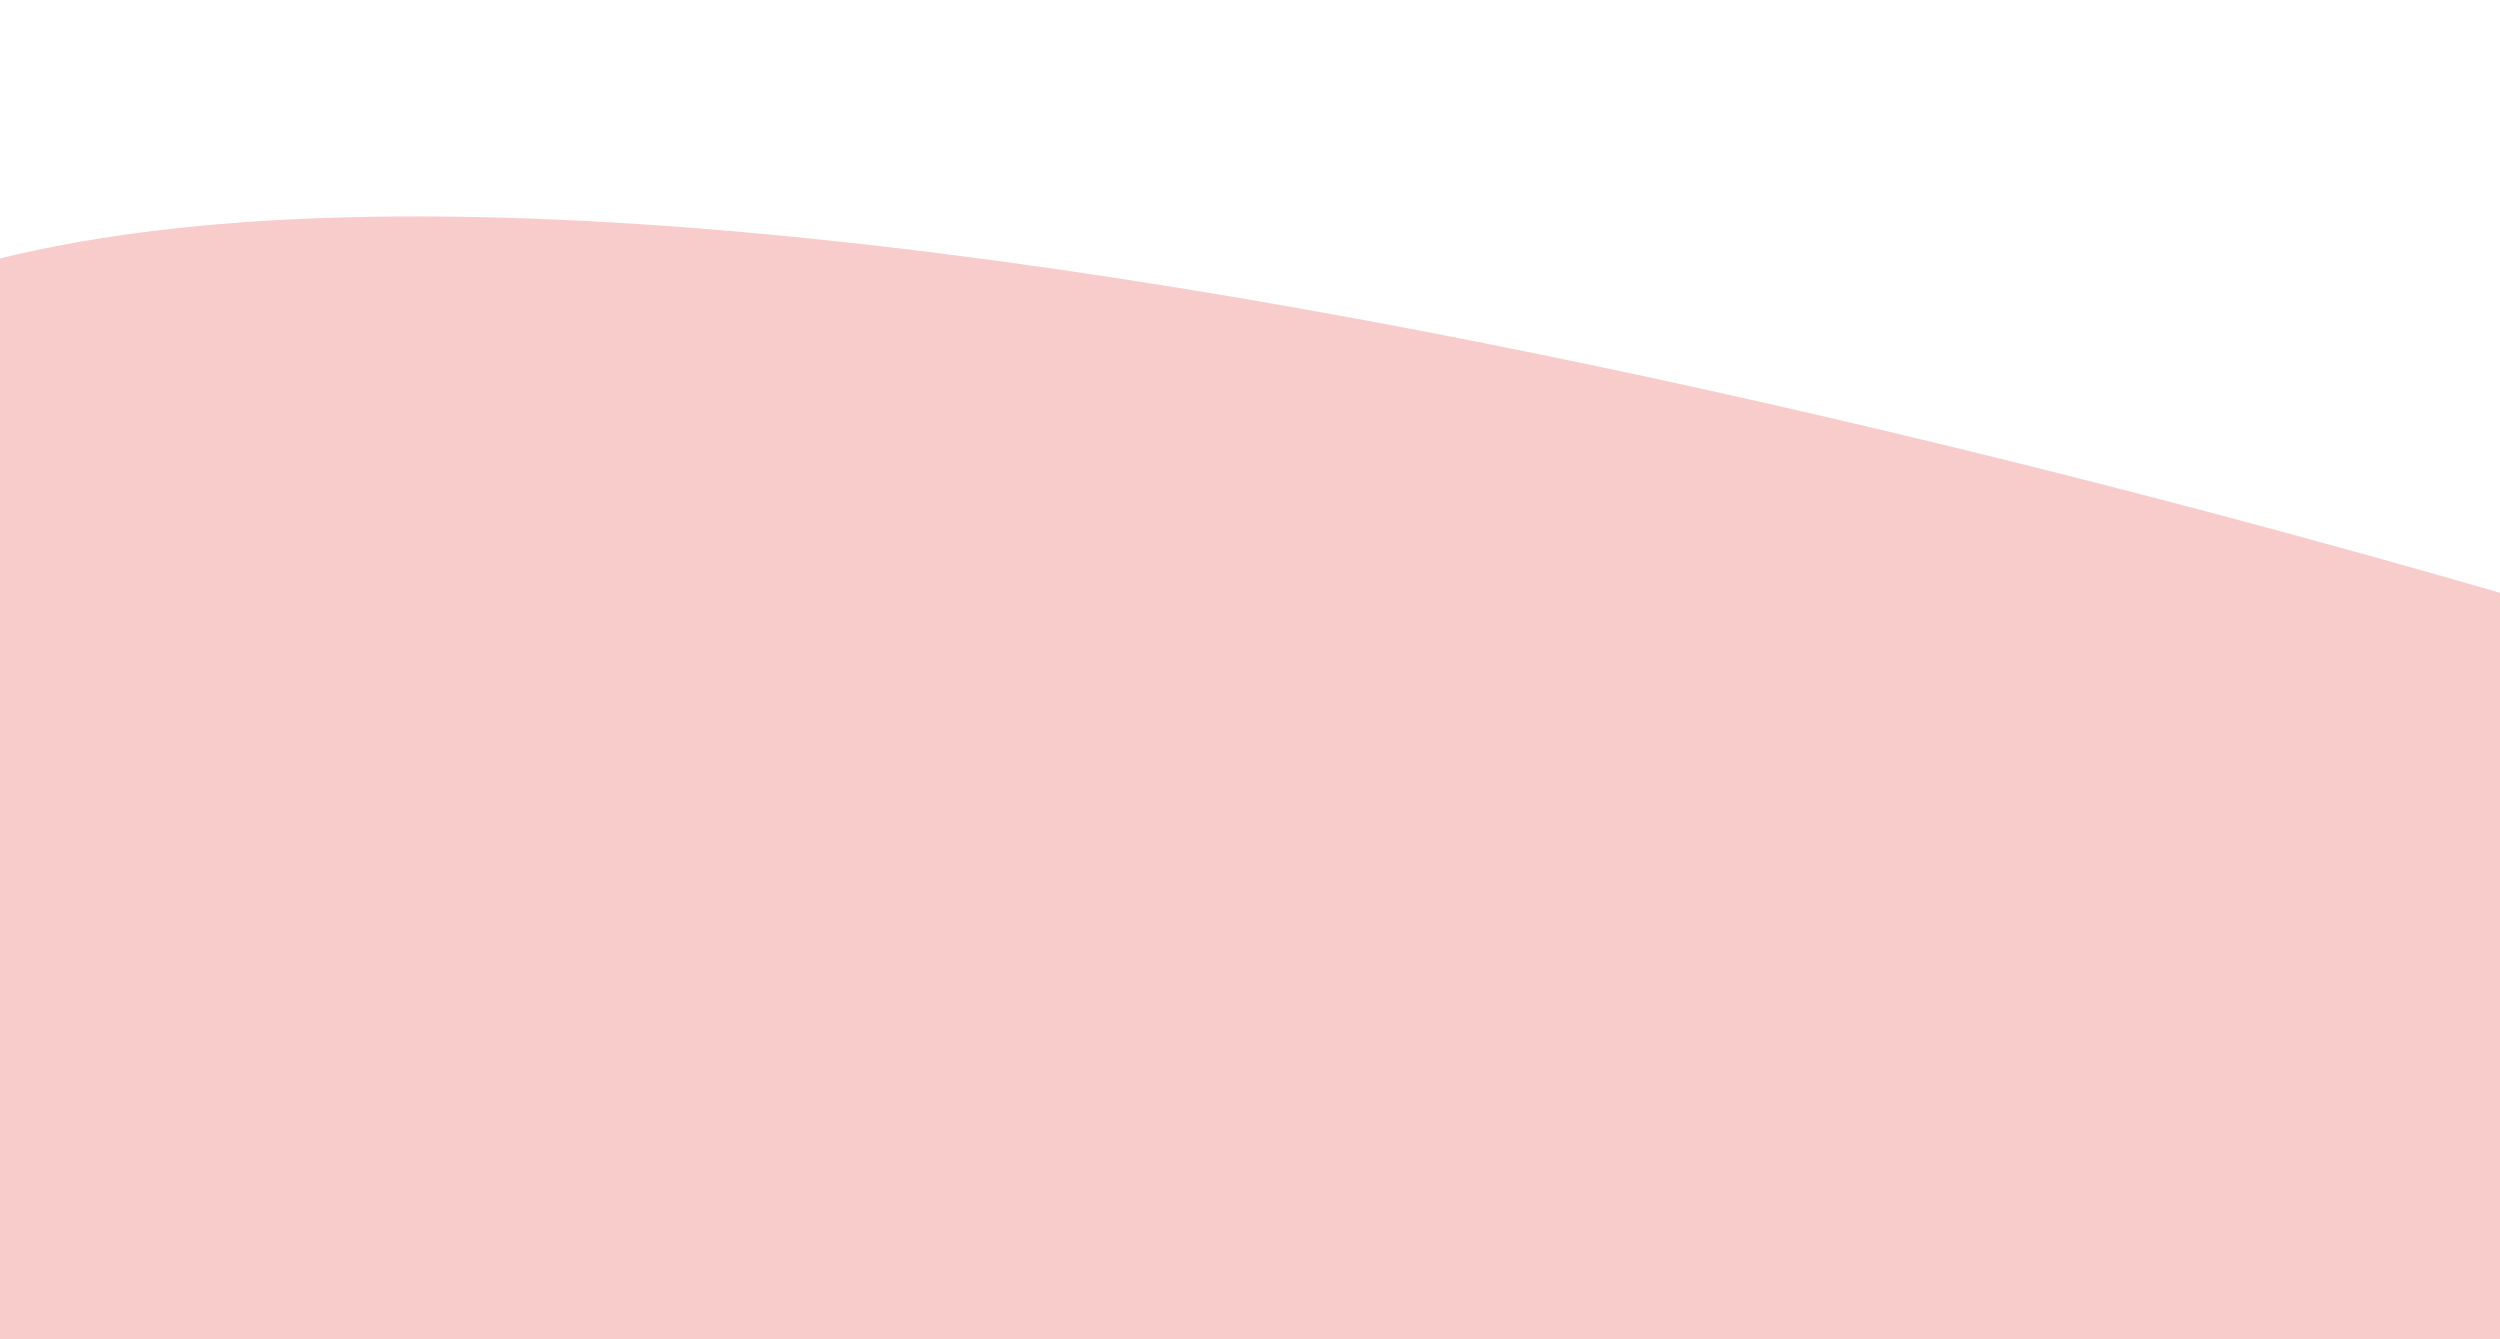
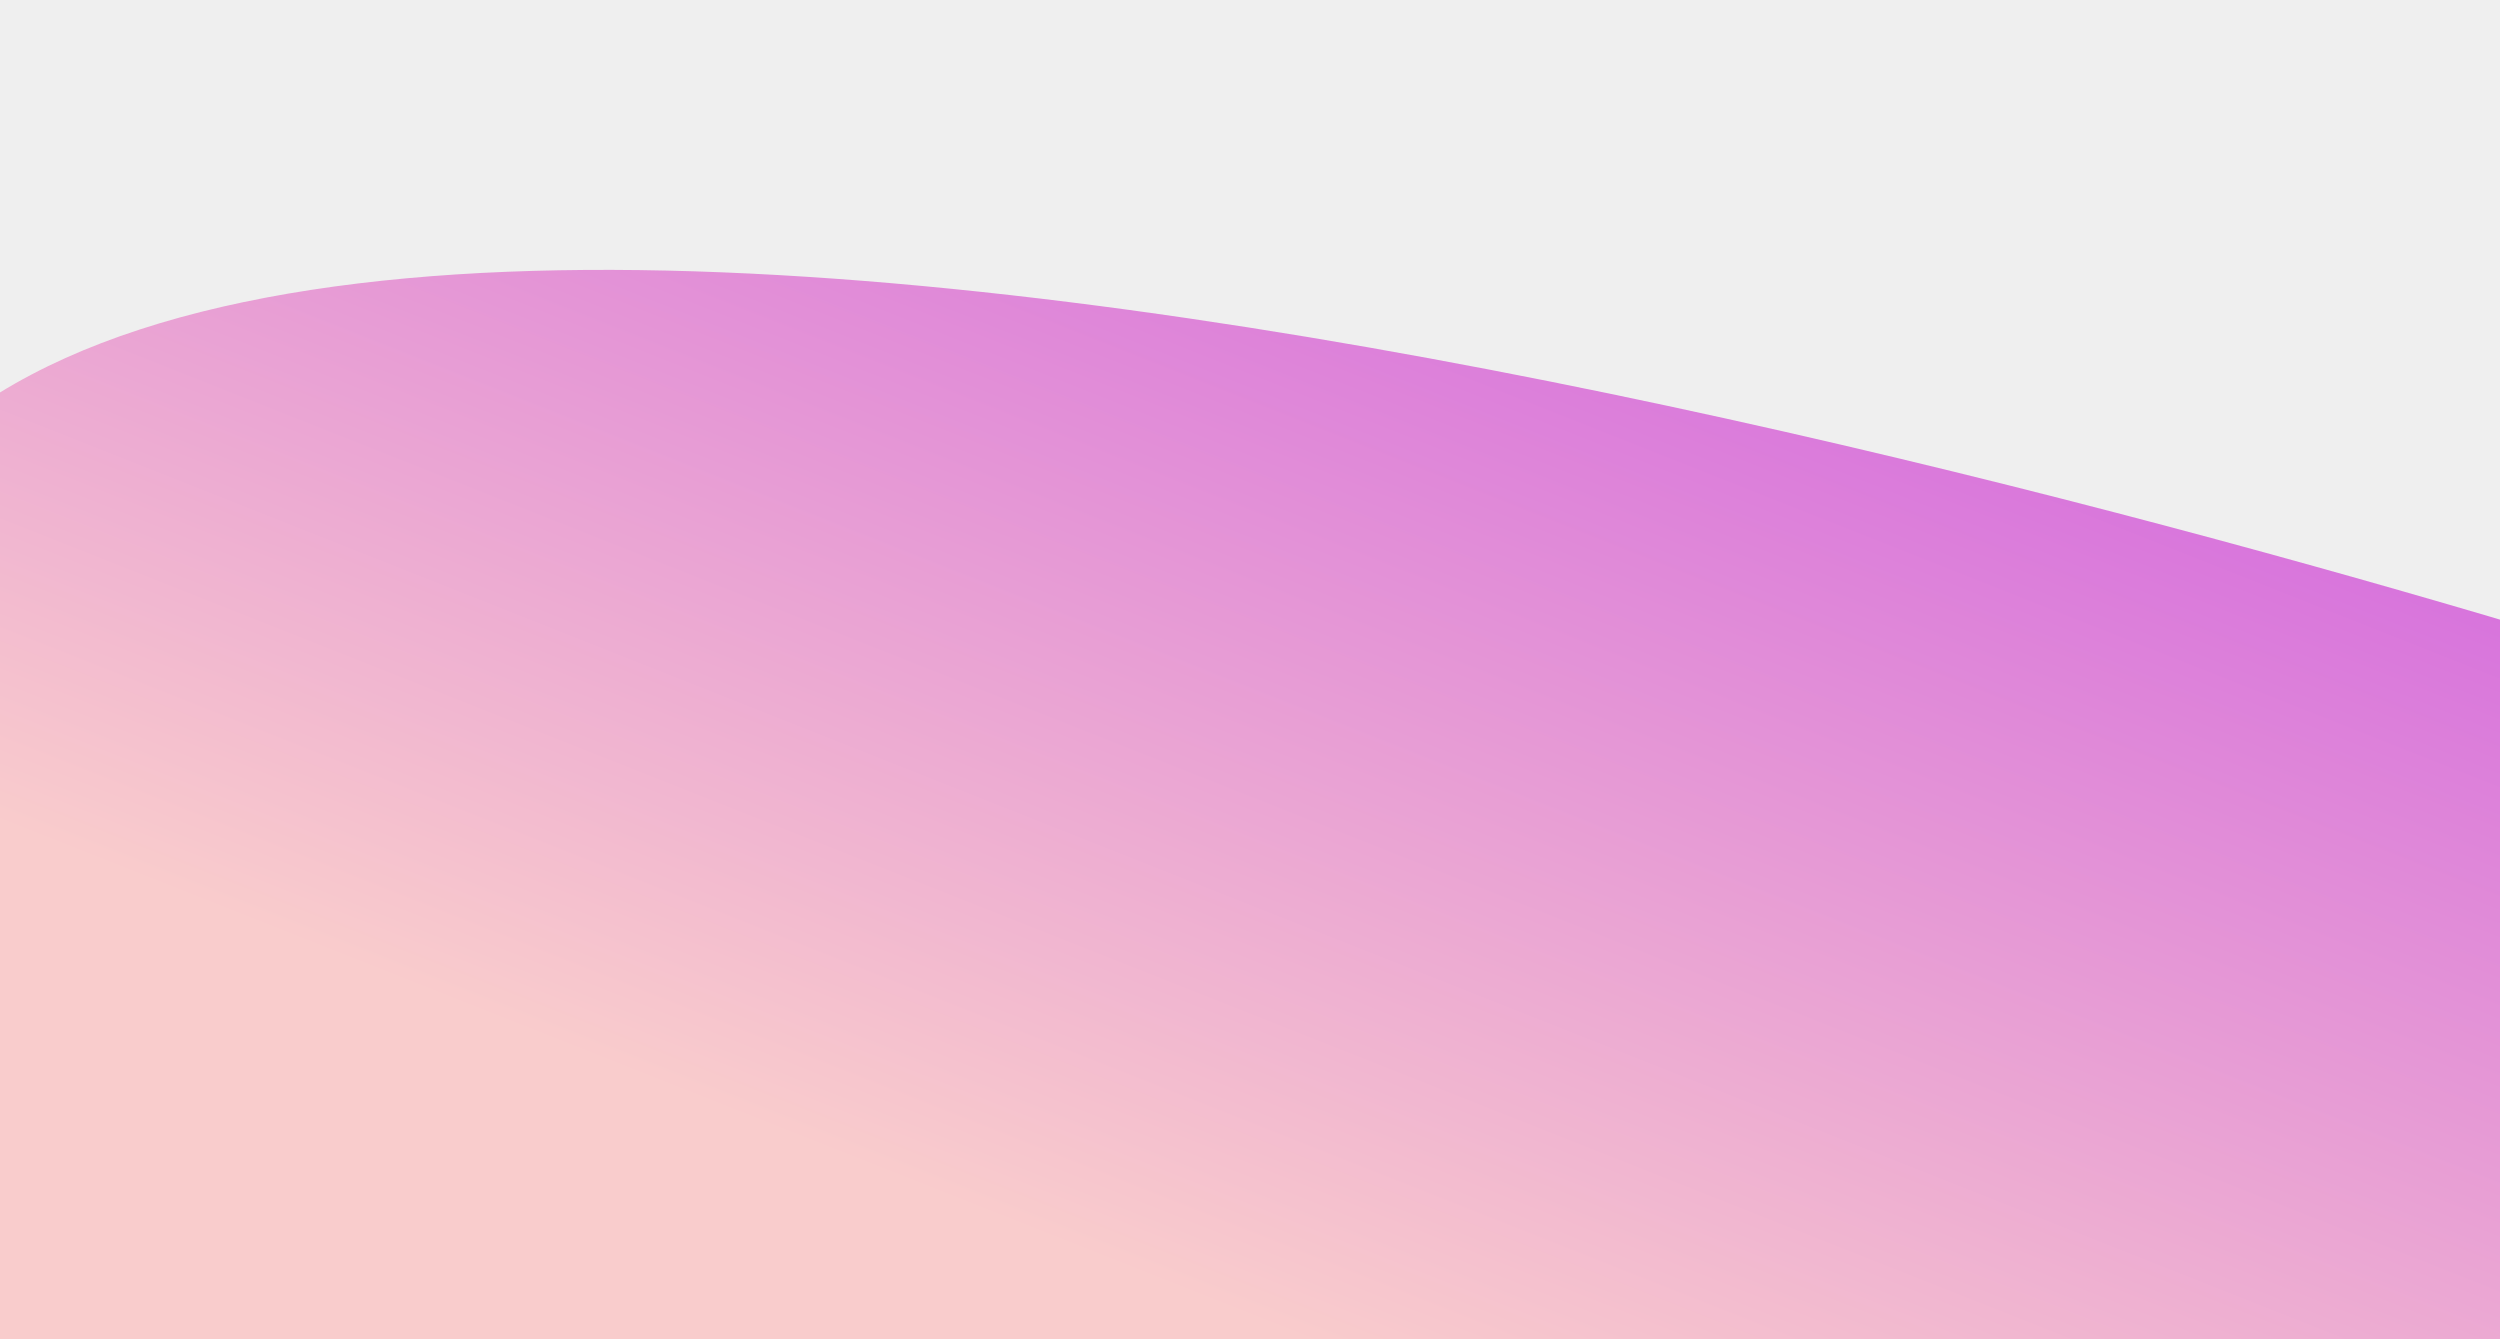
<svg xmlns="http://www.w3.org/2000/svg" width="1440" height="771" viewBox="0 0 1440 771" fill="none">
-   <rect y="-82" width="1440" height="1024" fill="#F9CCCC" />
-   <path d="M1522 366C1522 366 272.5 -27 -108 190C-488.5 407 -146 -146.5 -146 -146.5L1622.5 -231.5L1522 366Z" fill="white" />
+   <rect y="-17" width="1440" height="959" fill="url(#paint0_linear)" />
+   <path d="M1635.13 418C1635.13 418 381.094 -9.531 -0.789 226.536C-382.672 462.602 -38.927 -139.531 -38.927 -139.531L1736 -232L1635.13 418Z" fill="#EFEFEF" />
+   <defs>
+     <linearGradient id="paint0_linear" x1="1140.5" y1="33.104" x2="834.388" y2="805.638" gradientUnits="userSpaceOnUse">
+       <stop stop-color="#CE5AE1" />
+       <stop offset="1" stop-color="#F9CCCC" />
+     </linearGradient>
+   </defs>
</svg>
